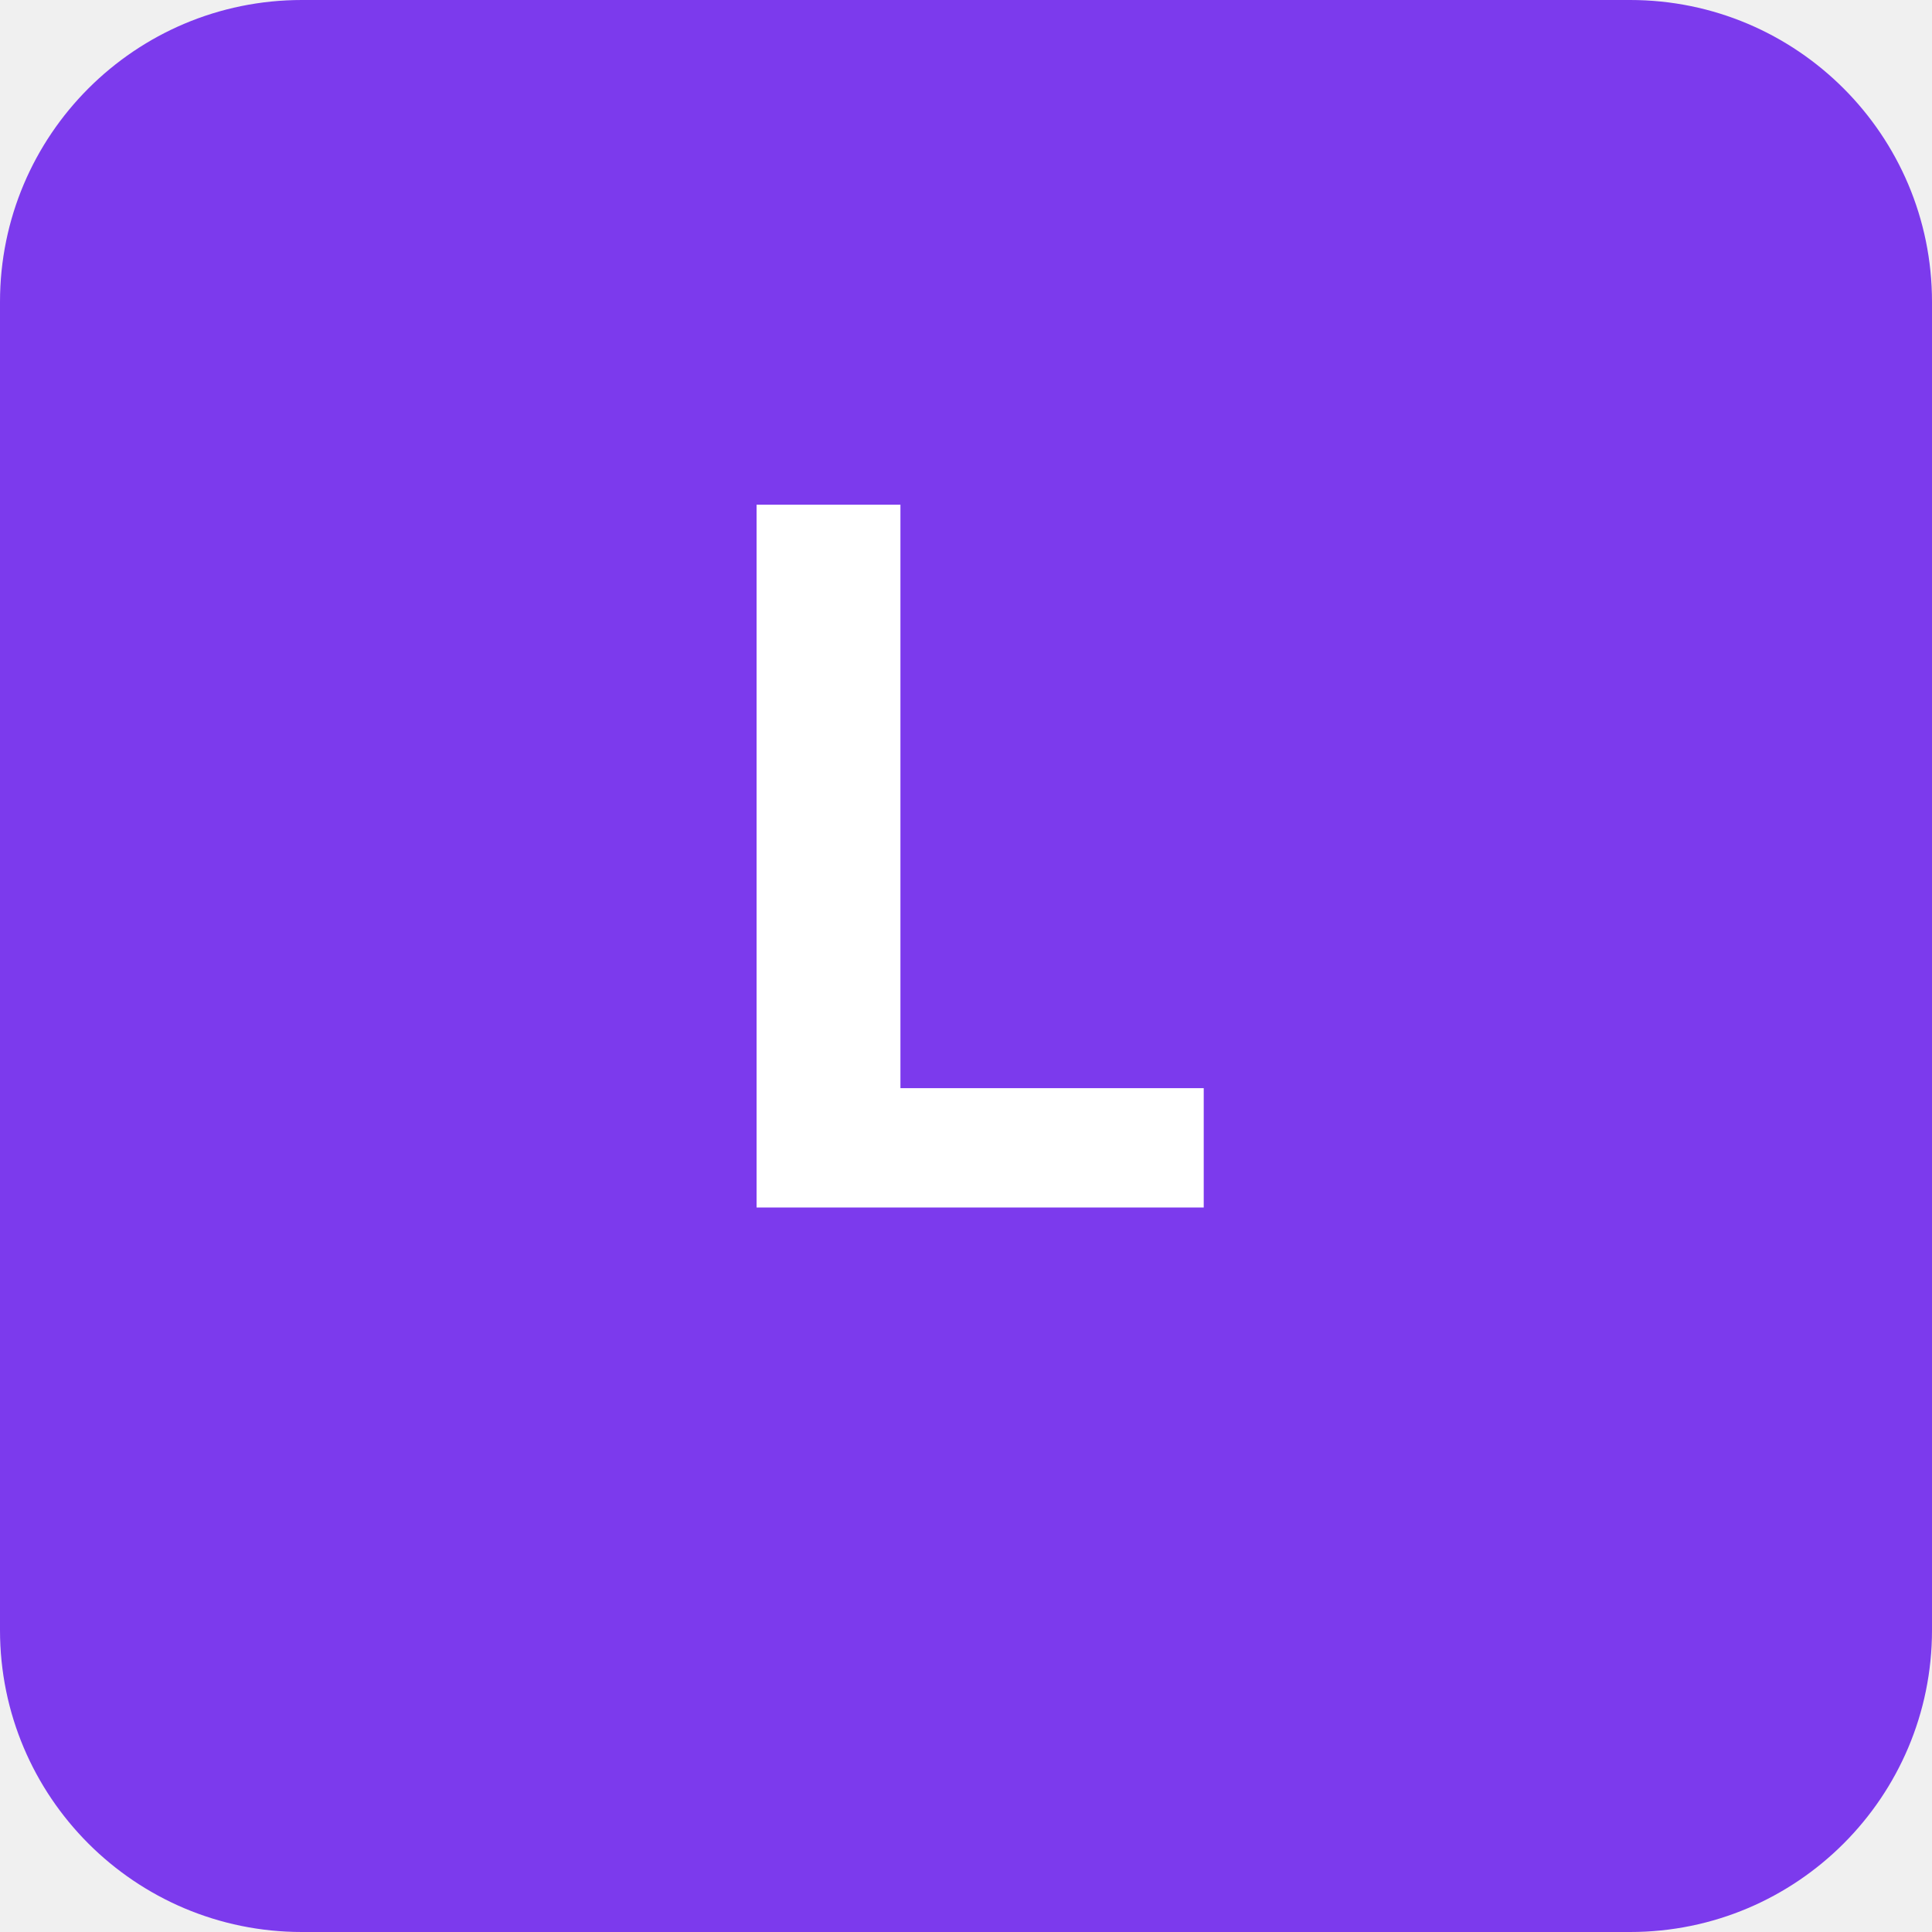
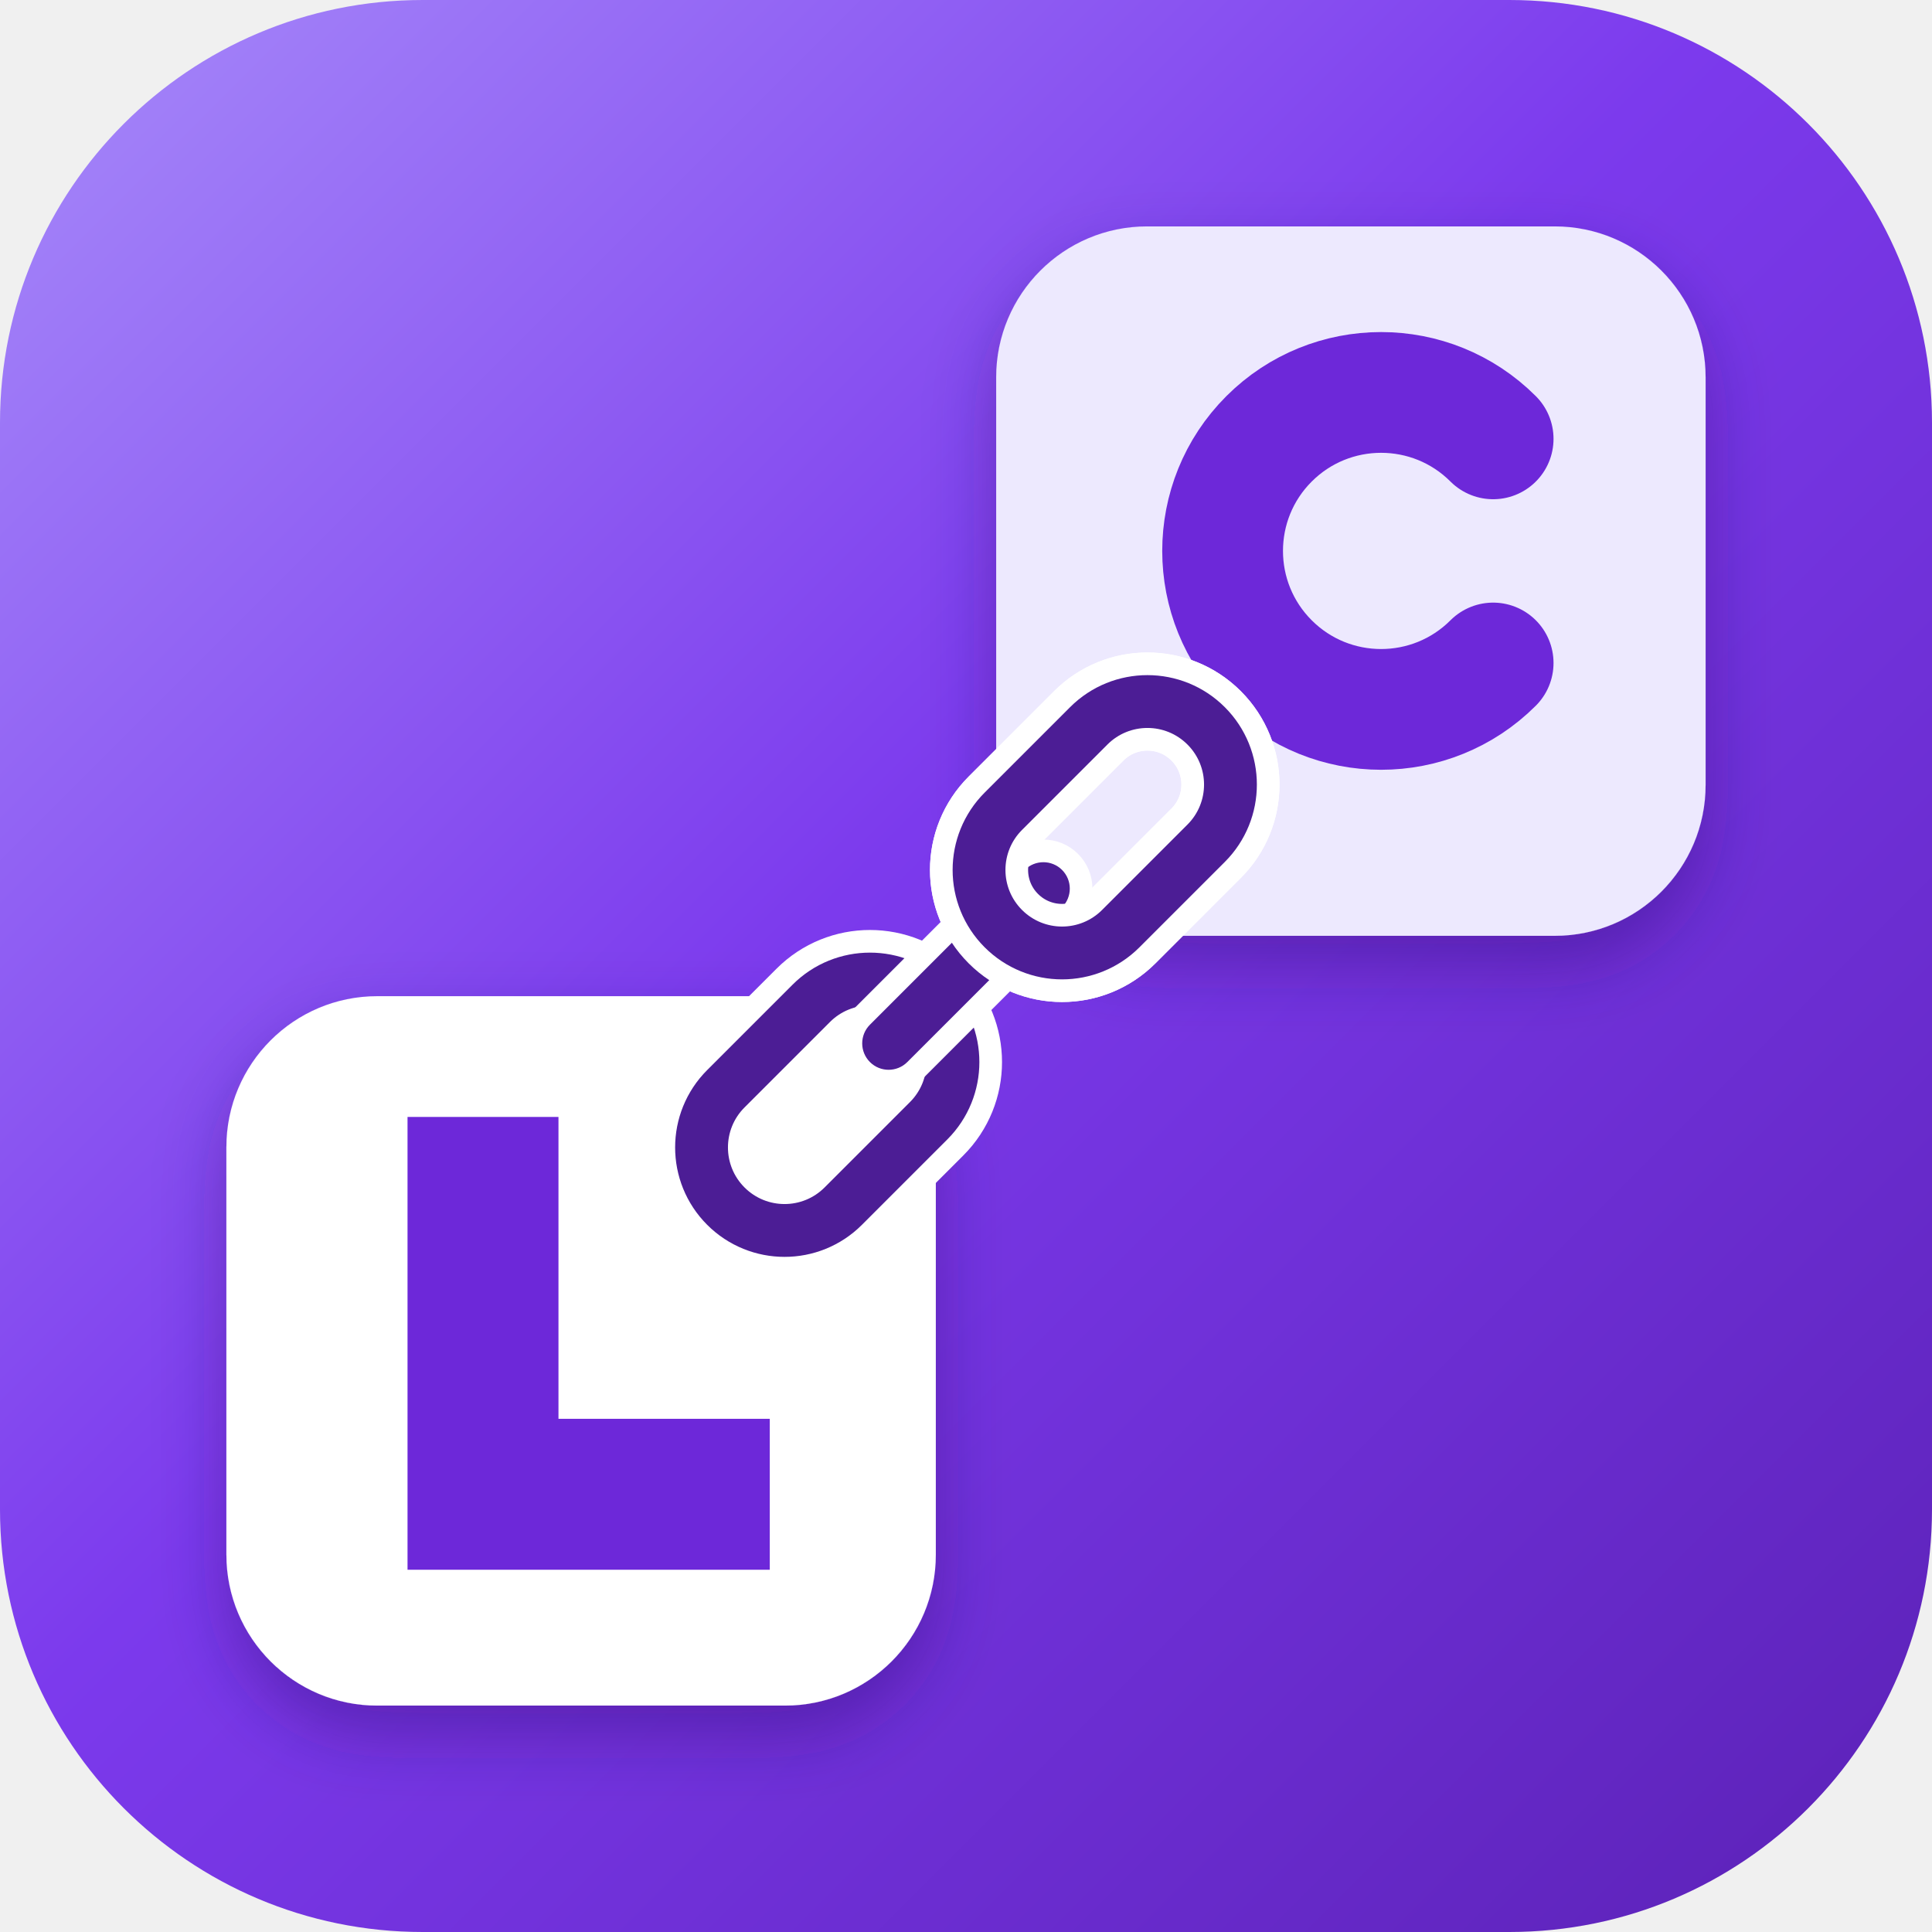
<svg xmlns="http://www.w3.org/2000/svg" width="512" height="512" viewBox="0 0 512 512">
-   <rect width="512" height="512" rx="80" fill="#7c3aed" />
-   <text x="256" y="320" font-family="system-ui, -apple-system, sans-serif" font-size="256" font-weight="700" text-anchor="middle" fill="white">L</text>
+   <defs>
+     <linearGradient id="lxBg" x1="0" y1="0" x2="1" y2="1">
+       <stop offset="0" stop-color="#a78bfa" />
+       <stop offset="0.45" stop-color="#7c3aed" />
+       <stop offset="1" stop-color="#5b21b6" />
+     </linearGradient>
+     <filter id="lxShadow" x="-20%" y="-20%" width="140%" height="140%">
+       <feDropShadow dx="0" dy="8" stdDeviation="9" flood-color="#2e1065" flood-opacity="0.35" />
+     </filter>
+   </defs>
+   <rect width="512" height="512" rx="112" fill="url(#lxBg)" />
+   <g>
+     <g filter="url(#lxShadow)">
+       <rect x="60" y="264" width="188" height="188" rx="40" fill="#ffffff" />
+       <rect x="264" y="60" width="188" height="188" rx="40" fill="#ede9fe" />
+     </g>
+     <path d="M108 296h40v80h56v40h-96z" fill="#6d28d9" />
+     <path d="M395.7 116.3A42 42 0 1 0 395.7 175.7" fill="none" stroke="#6d28d9" stroke-width="32" stroke-linecap="round" />
+     <g transform="rotate(-45 256 256)">
+       <g fill="none" stroke="#ffffff" stroke-width="26">
+         <rect x="166" y="234" width="76" height="44" rx="22" ry="22" />
+         <rect x="270" y="234" width="76" height="44" rx="22" ry="22" />
+       </g>
+       <g fill="none" stroke="#4c1d95" stroke-width="14">
+         <rect x="166" y="234" width="76" height="44" rx="22" ry="22" />
+       </g>
+       <g fill="#4c1d95" stroke="#ffffff" stroke-width="12" paint-order="stroke">
+         <rect x="220" y="249" width="72" height="14" rx="7" ry="7" />
+       </g>
+       <g fill="none" stroke="#ffffff" stroke-width="26">
+         <rect x="270" y="234" width="76" height="44" rx="22" ry="22" />
+       </g>
+       <g fill="none" stroke="#4c1d95" stroke-width="14">
+         <rect x="270" y="234" width="76" height="44" rx="22" ry="22" />
+       </g>
+     </g>
+   </g>
</svg>
